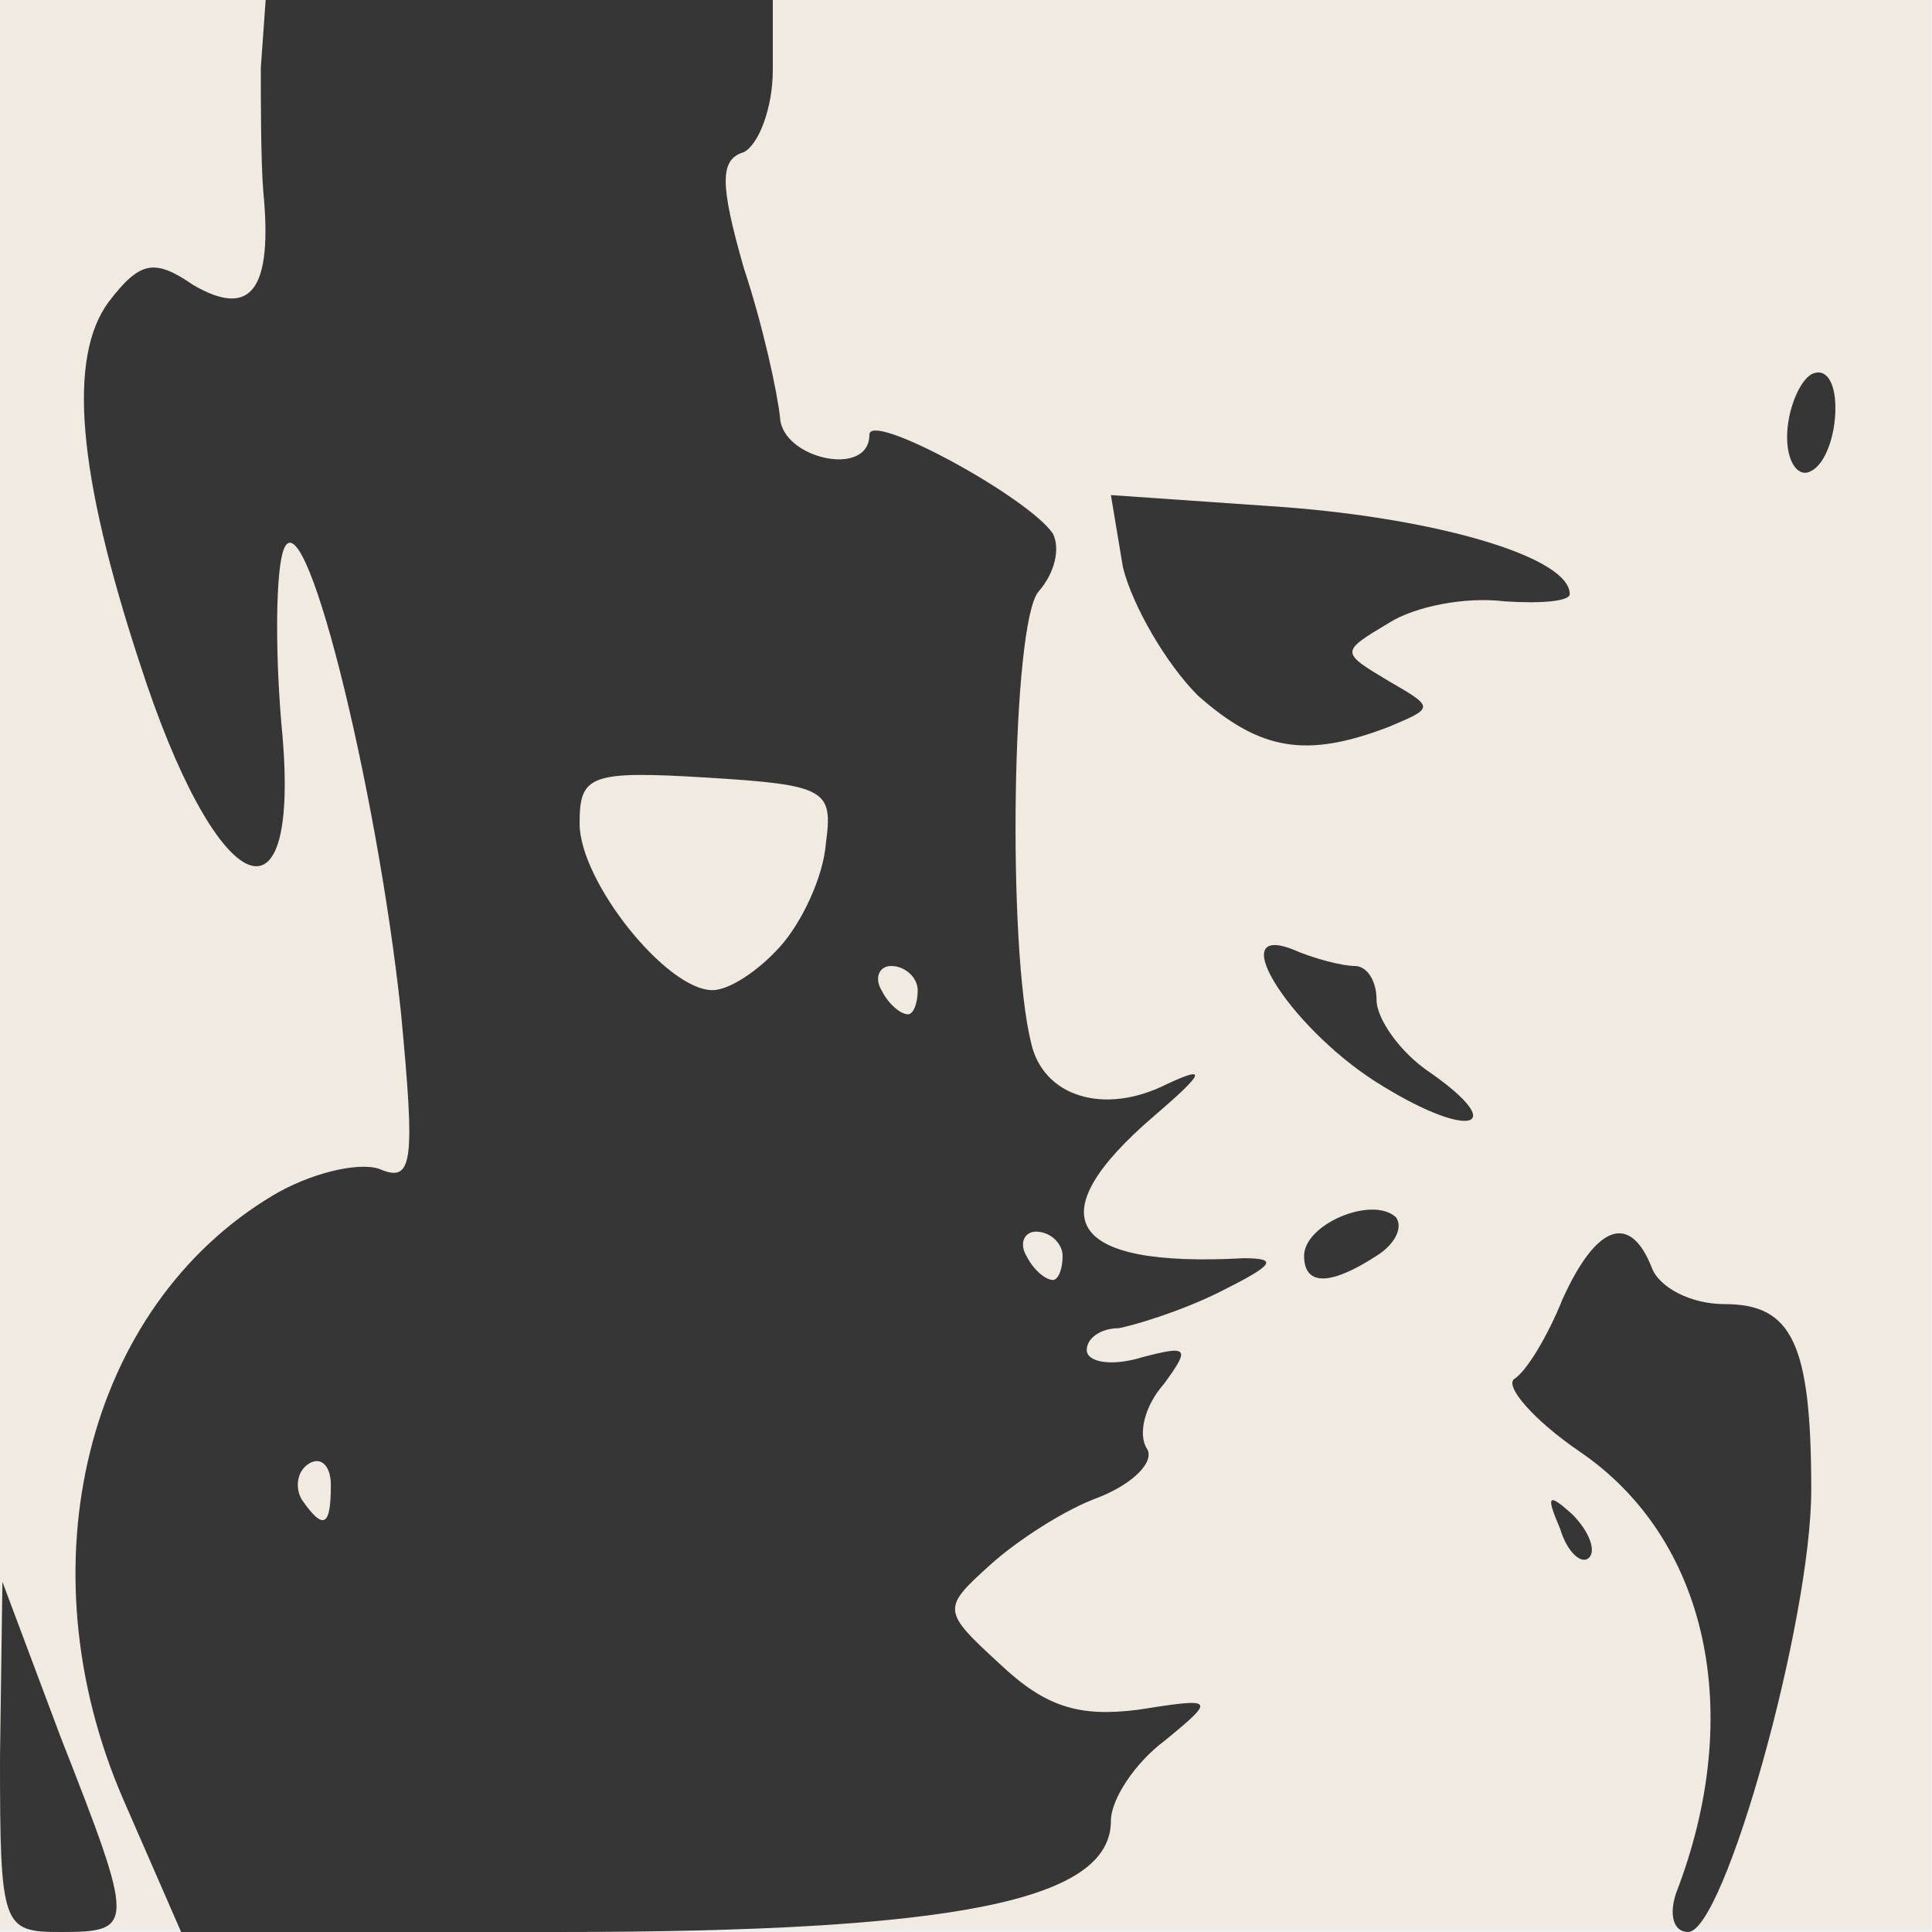
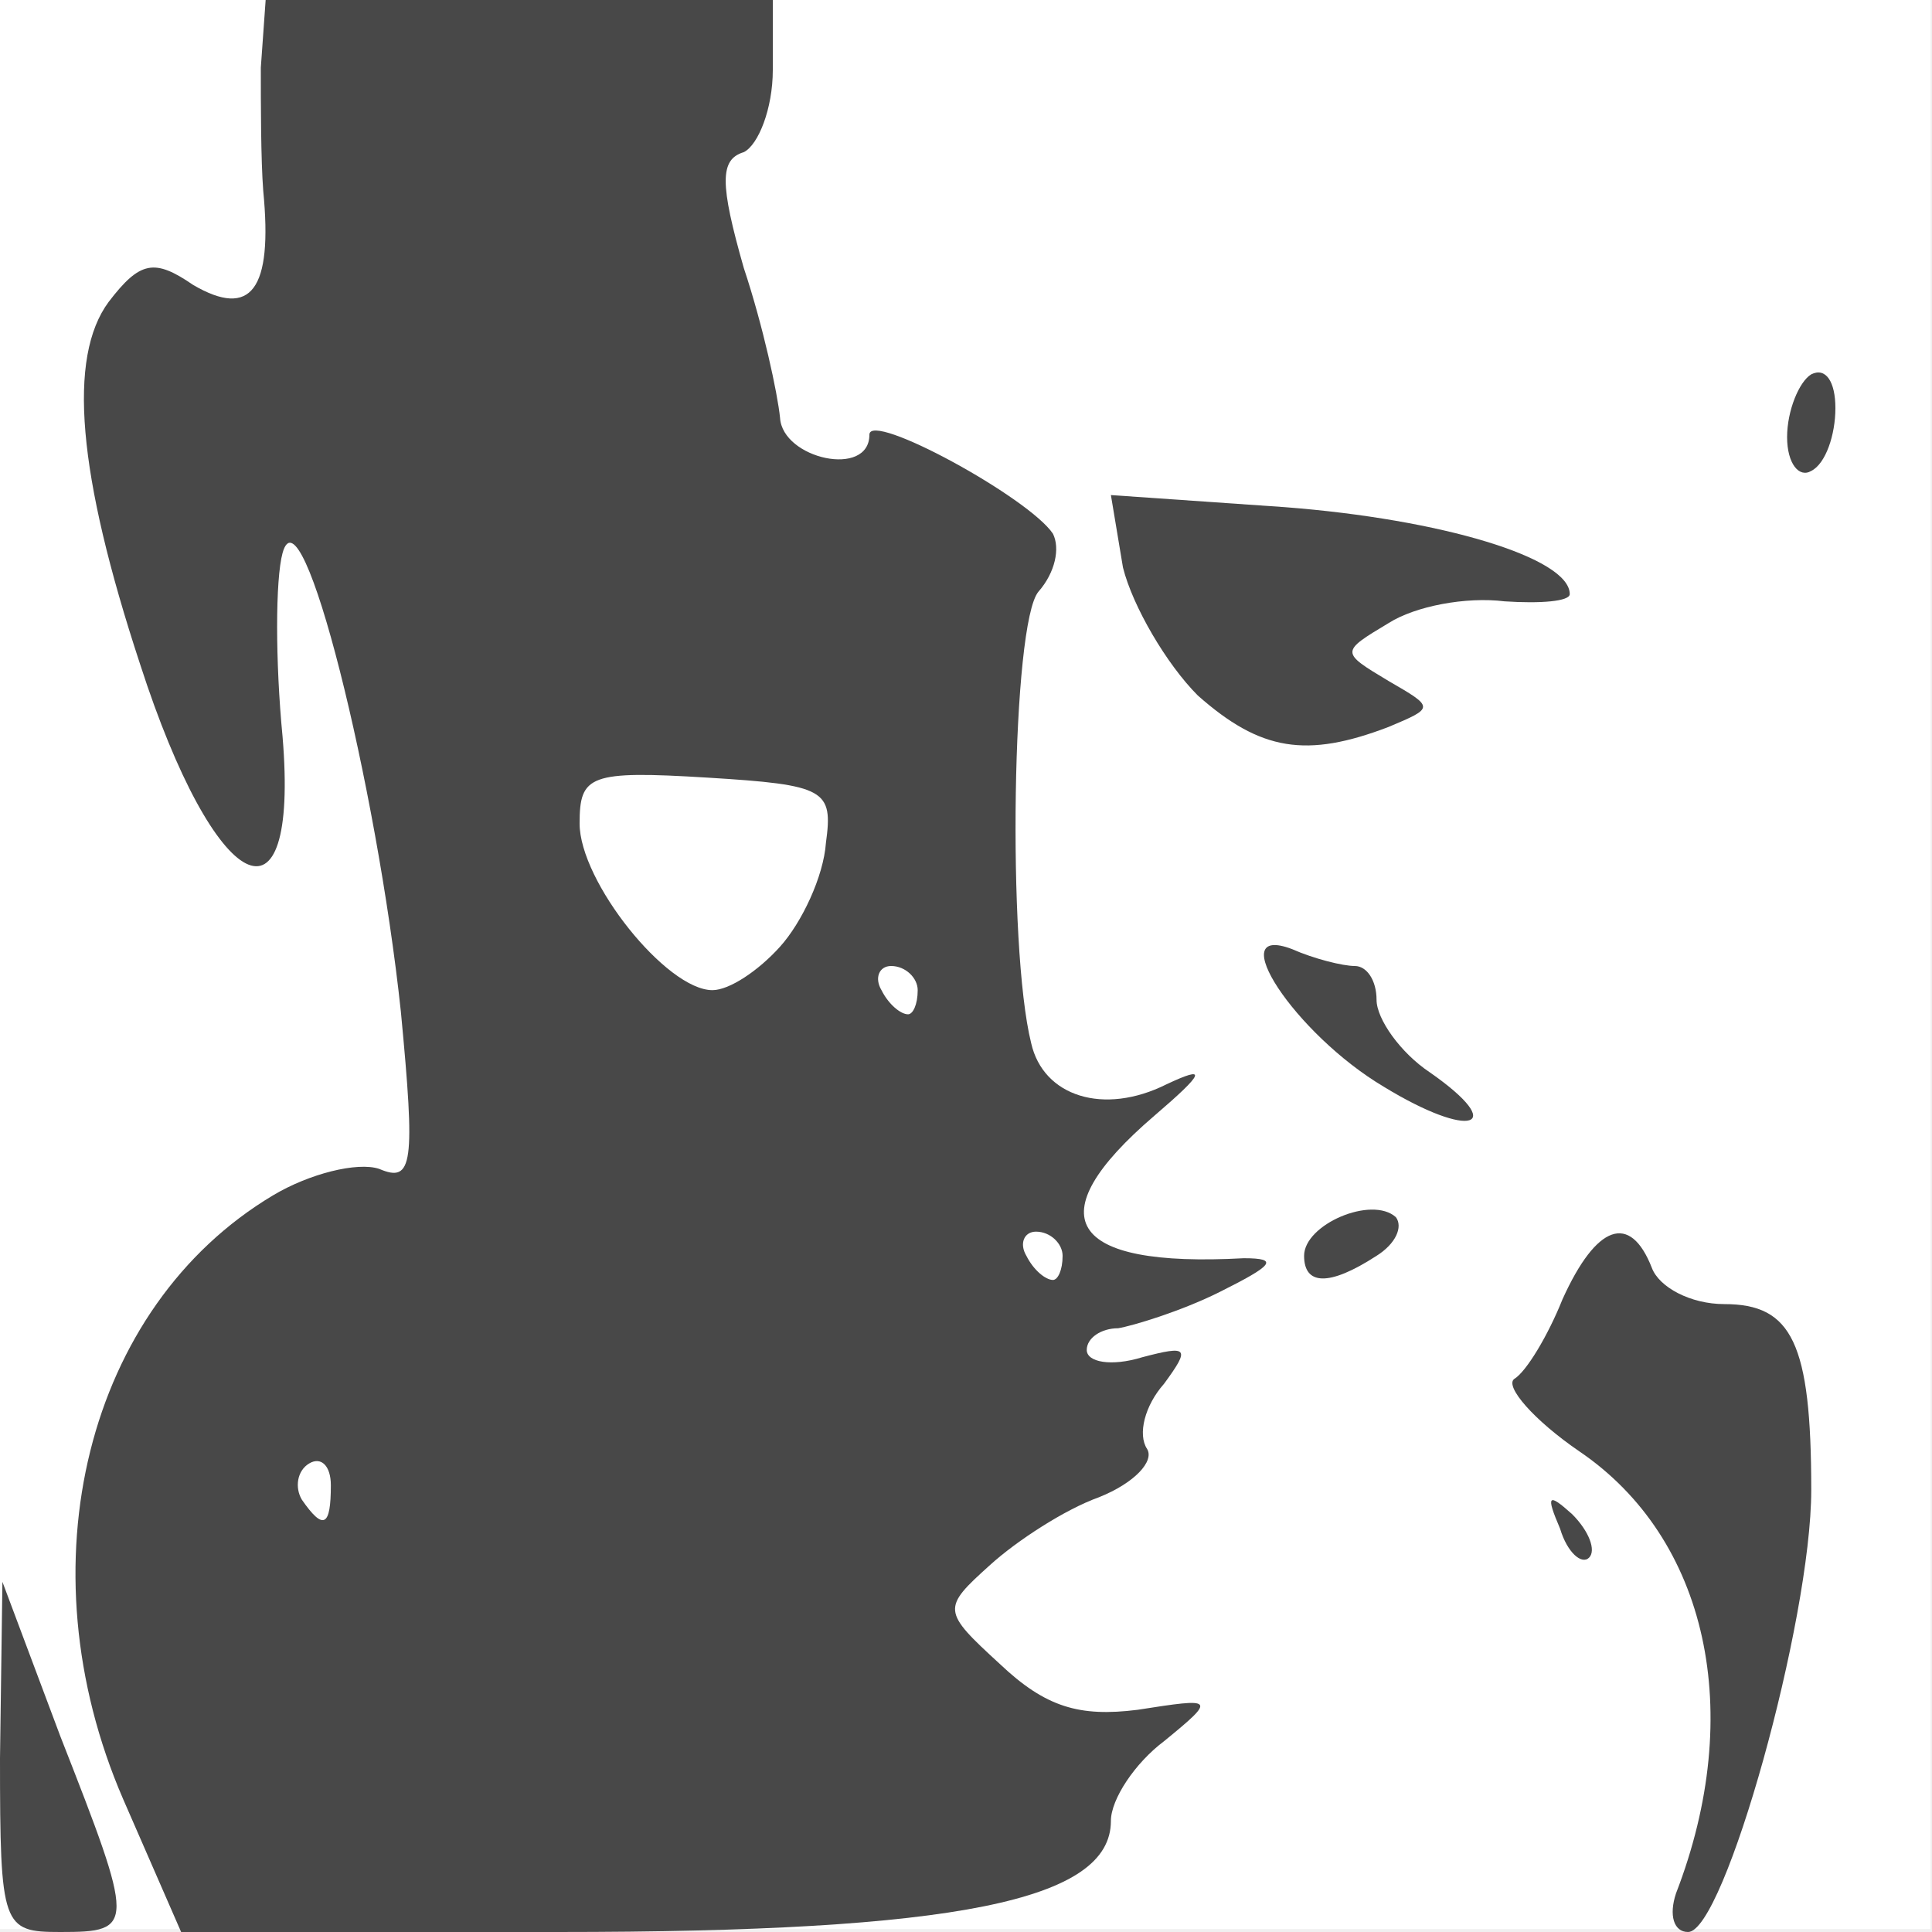
<svg xmlns="http://www.w3.org/2000/svg" version="1.0" width="80px" height="80px" viewBox="0 0 800 800" preserveAspectRatio="xMidYMid meet" id="svg19">
  <defs id="defs23" />
-   <rect style="opacity:1;fill:#f0eae1;fill-opacity:1;stroke:none;stroke-width:40;stroke-linecap:round;stroke-linejoin:round;stroke-miterlimit:4;stroke-dasharray:none;stroke-dashoffset:0.1;stroke-opacity:1" id="rect4502" width="799.39" height="800.589" x="1.0194635e-07" y="-1.787" />
-   <g id="layer1" fill="#363636" stroke="none">
-     <path d="M0 728 l1 -73 24 64 c31 79 31 81 0 81 -24 0 -25 -2 -25 -72z" id="path2" />
-     <path d="M51 745 c-42 -97 -15 -204 62 -250 15 -9 35 -14 44 -11 14 6 15 -2 9 -65 -10 -94 -41 -219 -49 -190 -3 11 -3 45 0 76 7 84 -28 66 -59 -30 -26 -79 -30 -127 -13 -150 13 -17 19 -18 35 -7 24 14 33 2 29 -39 -1 -13 -1 -36 -1 -51 l2 -28 105 0 105 0 0 29 c0 16 -6 31 -12 34 -10 3 -10 13 0 48 8 24 14 52 15 62 1 17 37 25 37 7 0 -10 66 26 76 41 3 6 1 16 -6 24 -11 13 -13 147 -3 187 5 22 30 30 56 17 17 -8 16 -5 -5 13 -49 42 -36 63 37 59 15 0 12 3 -10 14 -16 8 -36 14 -42 15 -7 0 -13 4 -13 9 0 5 10 7 23 3 19 -5 20 -4 9 11 -8 9 -11 21 -7 27 3 5 -5 14 -20 20 -14 5 -34 18 -45 28 -20 18 -20 19 4 41 19 18 33 22 57 19 32 -5 33 -5 11 13 -12 9 -22 24 -22 33 0 33 -64 46 -229 46 l-156 0 -24 -55z m86 -130 c0 -8 -4 -12 -9 -9 -5 3 -6 10 -3 15 9 13 12 11 12 -6z m303 -95 c0 -5 -5 -10 -11 -10 -5 0 -7 5 -4 10 3 6 8 10 11 10 2 0 4 -4 4 -10z m-60 -110 c0 -5 -5 -10 -11 -10 -5 0 -7 5 -4 10 3 6 8 10 11 10 2 0 4 -4 4 -10z m-57 -18 c9 -10 18 -29 19 -43 3 -22 0 -24 -49 -27 -49 -3 -53 -1 -53 19 0 24 36 69 55 69 7 0 19 -8 28 -18z" id="path4" />
-     <path d="M694 784 c29 -75 13 -147 -40 -183 -19 -13 -31 -27 -27 -30 5 -3 14 -18 20 -33 14 -31 28 -36 37 -13 3 8 16 15 30 15 28 0 36 16 36 77 0 54 -36 183 -51 183 -6 0 -8 -7 -5 -16z" id="path6" />
-     <path d="M646 633 c-6 -14 -5 -15 5 -6 7 7 10 15 7 18 -3 3 -9 -2 -12 -12z" id="path8" />
-     <path d="M540 520 c0 -13 28 -25 38 -16 3 4 0 11 -8 16 -20 13 -30 12 -30 0z" id="path10" />
-     <path d="M573 450 c-37 -22 -67 -68 -38 -57 9 4 21 7 26 7 5 0 9 6 9 14 0 8 10 22 22 30 33 23 17 28 -19 6z" id="path12" />
-     <path d="M496 288 c-13 -13 -27 -37 -31 -53 l-5 -30 72 5 c65 5 118 21 118 36 0 3 -12 4 -27 3 -16 -2 -37 2 -48 9 -20 12 -20 12 0 24 19 11 19 11 0 19 -34 13 -53 10 -79 -13z" id="path14" />
-     <path d="M740 181 c0 -11 5 -23 10 -26 6 -3 10 3 10 14 0 11 -4 23 -10 26 -5 3 -10 -3 -10 -14z" id="path16" />
+   <rect style="opacity:1;fill:#ffffff;fill-opacity:1;stroke:none;stroke-width:40;stroke-linecap:round;stroke-linejoin:round;stroke-miterlimit:4;stroke-dasharray:none;stroke-dashoffset:0.1;stroke-opacity:1" id="rect4502" width="799.39" height="800.589" x="1.0194635e-07" y="-1.787" />
+   <g id="layer1" fill="#363636" stroke="none" style="fill:#484848;fill-opacity:1">
+     <path d="M0 728 l1 -73 24 64 c31 79 31 81 0 81 -24 0 -25 -2 -25 -72z" id="path2" style="fill:#484848;fill-opacity:1" />
+     <path d="M51 745 c-42 -97 -15 -204 62 -250 15 -9 35 -14 44 -11 14 6 15 -2 9 -65 -10 -94 -41 -219 -49 -190 -3 11 -3 45 0 76 7 84 -28 66 -59 -30 -26 -79 -30 -127 -13 -150 13 -17 19 -18 35 -7 24 14 33 2 29 -39 -1 -13 -1 -36 -1 -51 l2 -28 105 0 105 0 0 29 c0 16 -6 31 -12 34 -10 3 -10 13 0 48 8 24 14 52 15 62 1 17 37 25 37 7 0 -10 66 26 76 41 3 6 1 16 -6 24 -11 13 -13 147 -3 187 5 22 30 30 56 17 17 -8 16 -5 -5 13 -49 42 -36 63 37 59 15 0 12 3 -10 14 -16 8 -36 14 -42 15 -7 0 -13 4 -13 9 0 5 10 7 23 3 19 -5 20 -4 9 11 -8 9 -11 21 -7 27 3 5 -5 14 -20 20 -14 5 -34 18 -45 28 -20 18 -20 19 4 41 19 18 33 22 57 19 32 -5 33 -5 11 13 -12 9 -22 24 -22 33 0 33 -64 46 -229 46 l-156 0 -24 -55z m86 -130 c0 -8 -4 -12 -9 -9 -5 3 -6 10 -3 15 9 13 12 11 12 -6z m303 -95 c0 -5 -5 -10 -11 -10 -5 0 -7 5 -4 10 3 6 8 10 11 10 2 0 4 -4 4 -10z m-60 -110 c0 -5 -5 -10 -11 -10 -5 0 -7 5 -4 10 3 6 8 10 11 10 2 0 4 -4 4 -10z m-57 -18 c9 -10 18 -29 19 -43 3 -22 0 -24 -49 -27 -49 -3 -53 -1 -53 19 0 24 36 69 55 69 7 0 19 -8 28 -18z" id="path4" style="fill:#484848;fill-opacity:1" />
+     <path d="M694 784 c29 -75 13 -147 -40 -183 -19 -13 -31 -27 -27 -30 5 -3 14 -18 20 -33 14 -31 28 -36 37 -13 3 8 16 15 30 15 28 0 36 16 36 77 0 54 -36 183 -51 183 -6 0 -8 -7 -5 -16z" id="path6" style="fill:#484848;fill-opacity:1" />
+     <path d="M646 633 c-6 -14 -5 -15 5 -6 7 7 10 15 7 18 -3 3 -9 -2 -12 -12z" id="path8" style="fill:#484848;fill-opacity:1" />
+     <path d="M540 520 c0 -13 28 -25 38 -16 3 4 0 11 -8 16 -20 13 -30 12 -30 0z" id="path10" style="fill:#484848;fill-opacity:1" />
+     <path d="M573 450 c-37 -22 -67 -68 -38 -57 9 4 21 7 26 7 5 0 9 6 9 14 0 8 10 22 22 30 33 23 17 28 -19 6z" id="path12" style="fill:#484848;fill-opacity:1" />
+     <path d="M496 288 c-13 -13 -27 -37 -31 -53 l-5 -30 72 5 c65 5 118 21 118 36 0 3 -12 4 -27 3 -16 -2 -37 2 -48 9 -20 12 -20 12 0 24 19 11 19 11 0 19 -34 13 -53 10 -79 -13z" id="path14" style="fill:#484848;fill-opacity:1" />
+     <path d="M740 181 c0 -11 5 -23 10 -26 6 -3 10 3 10 14 0 11 -4 23 -10 26 -5 3 -10 -3 -10 -14z" id="path16" style="fill:#484848;fill-opacity:1" />
  </g>
</svg>
